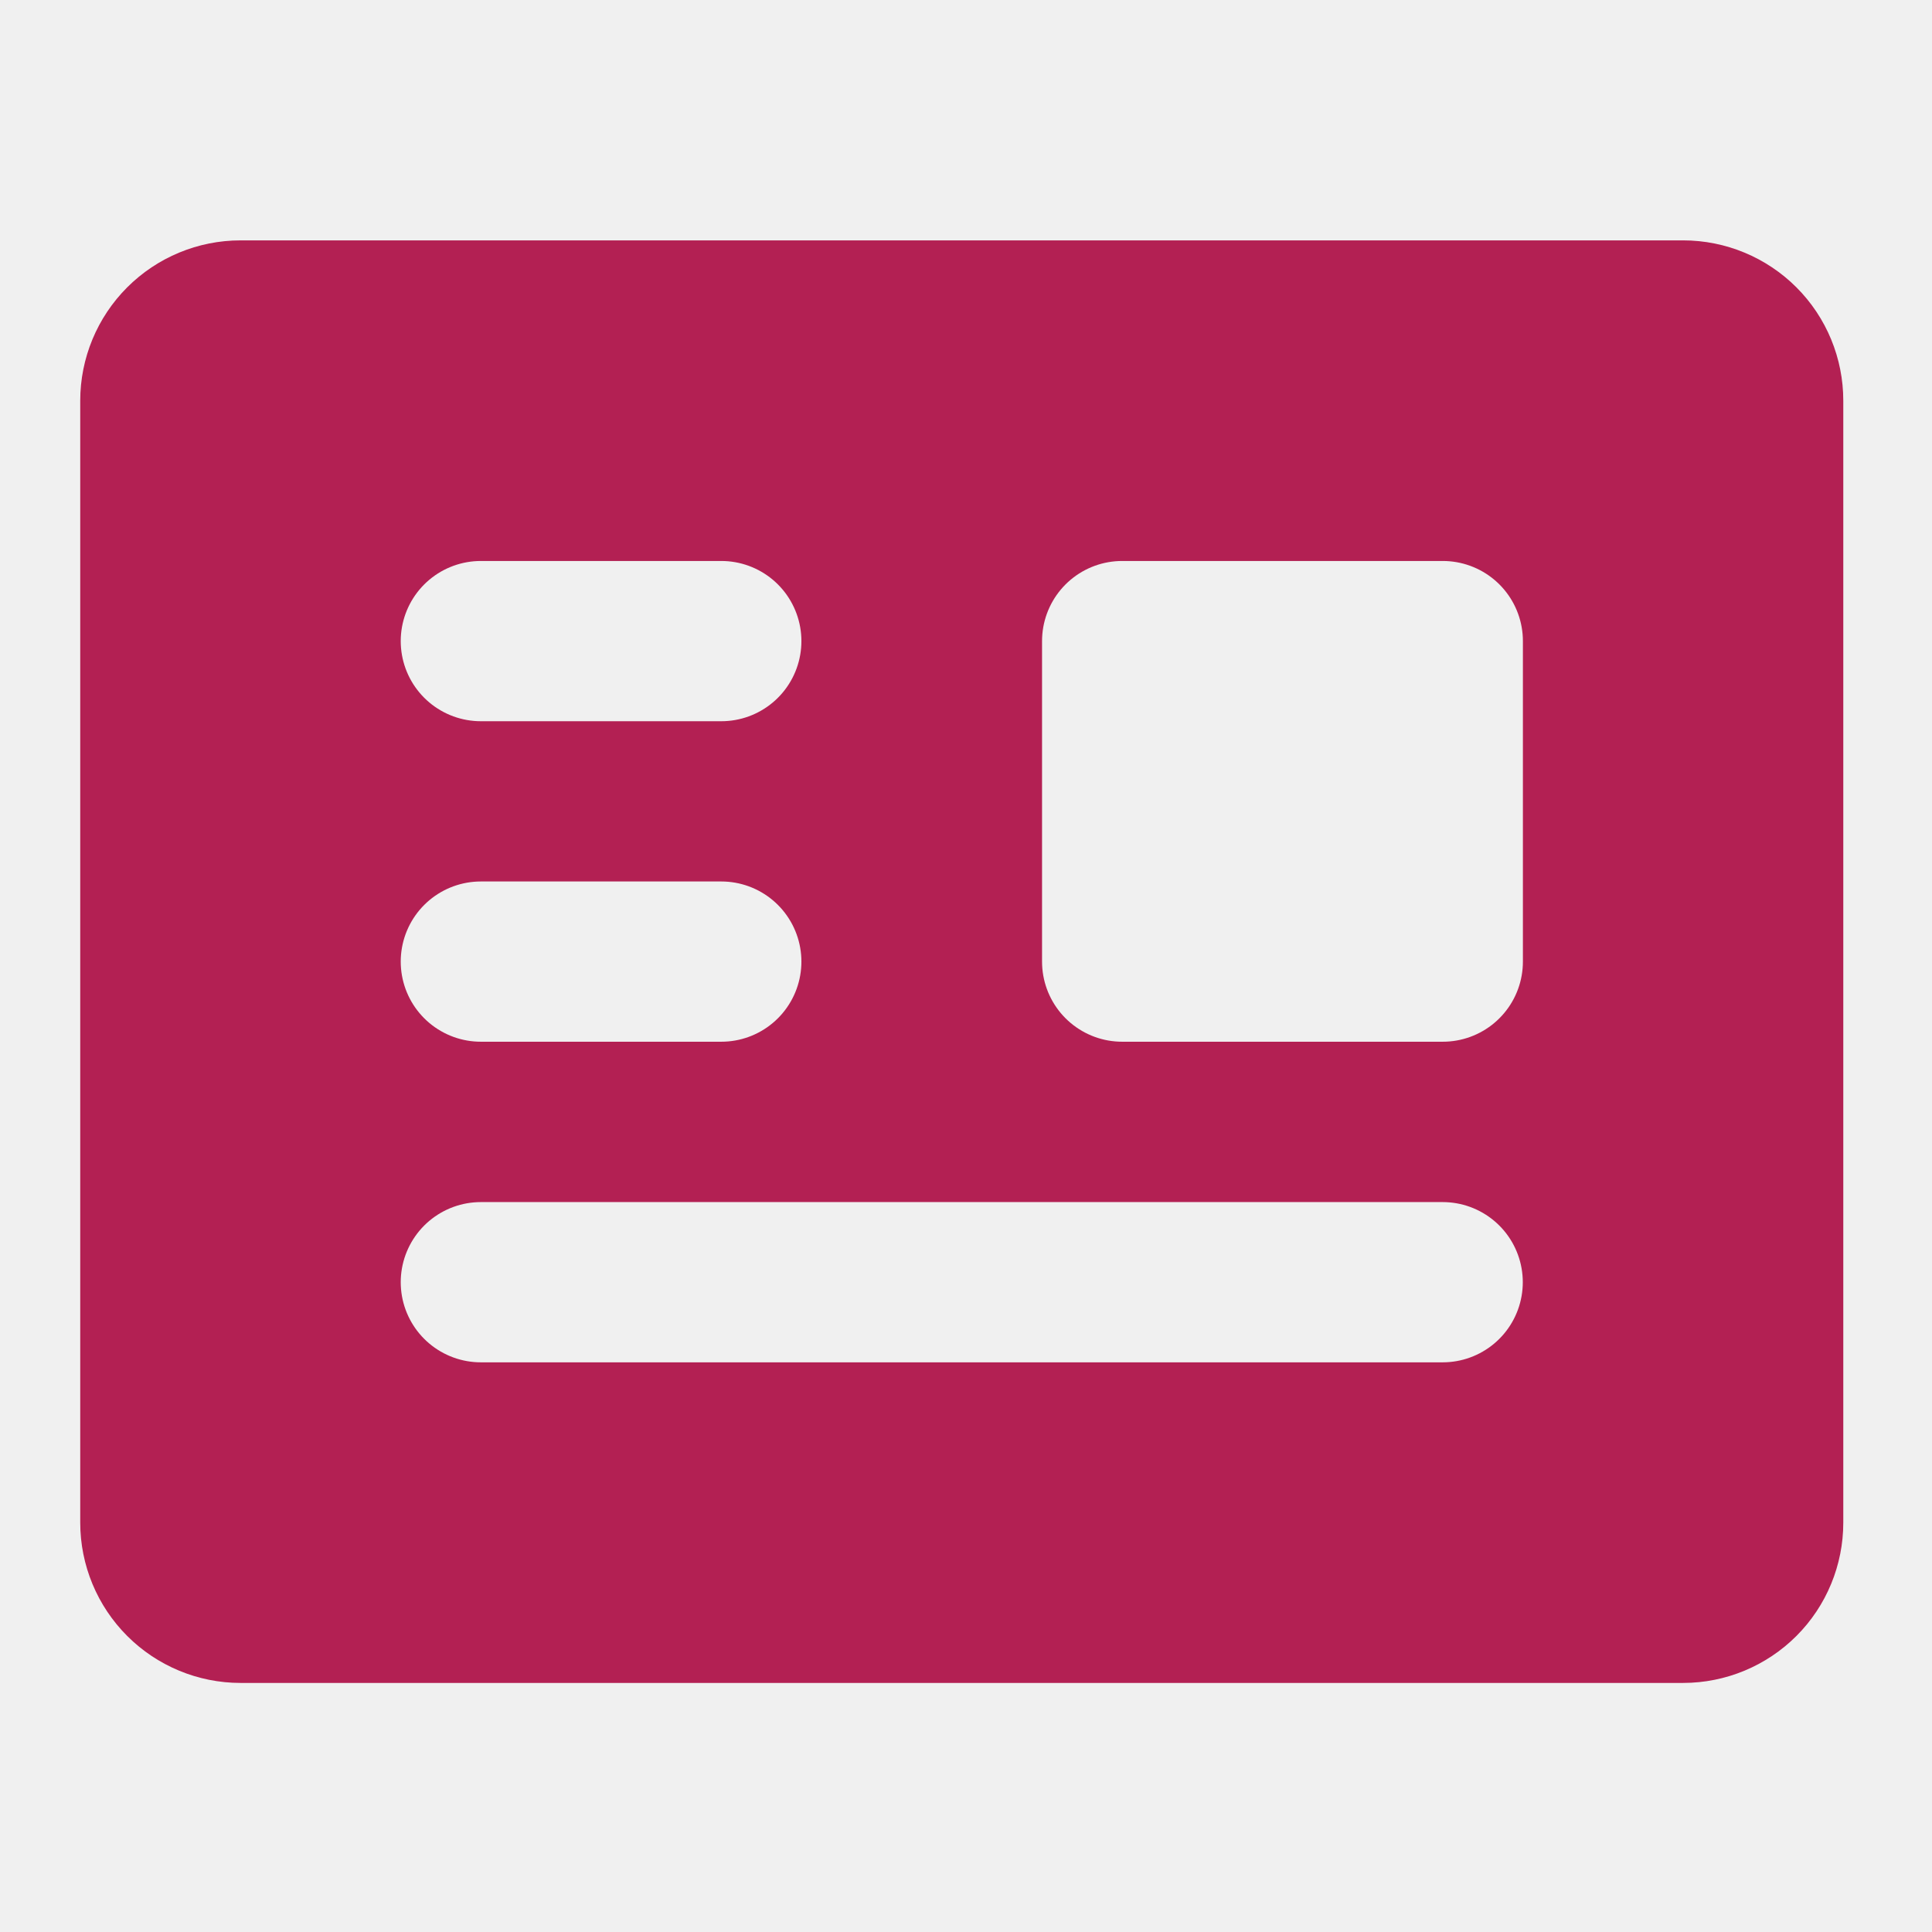
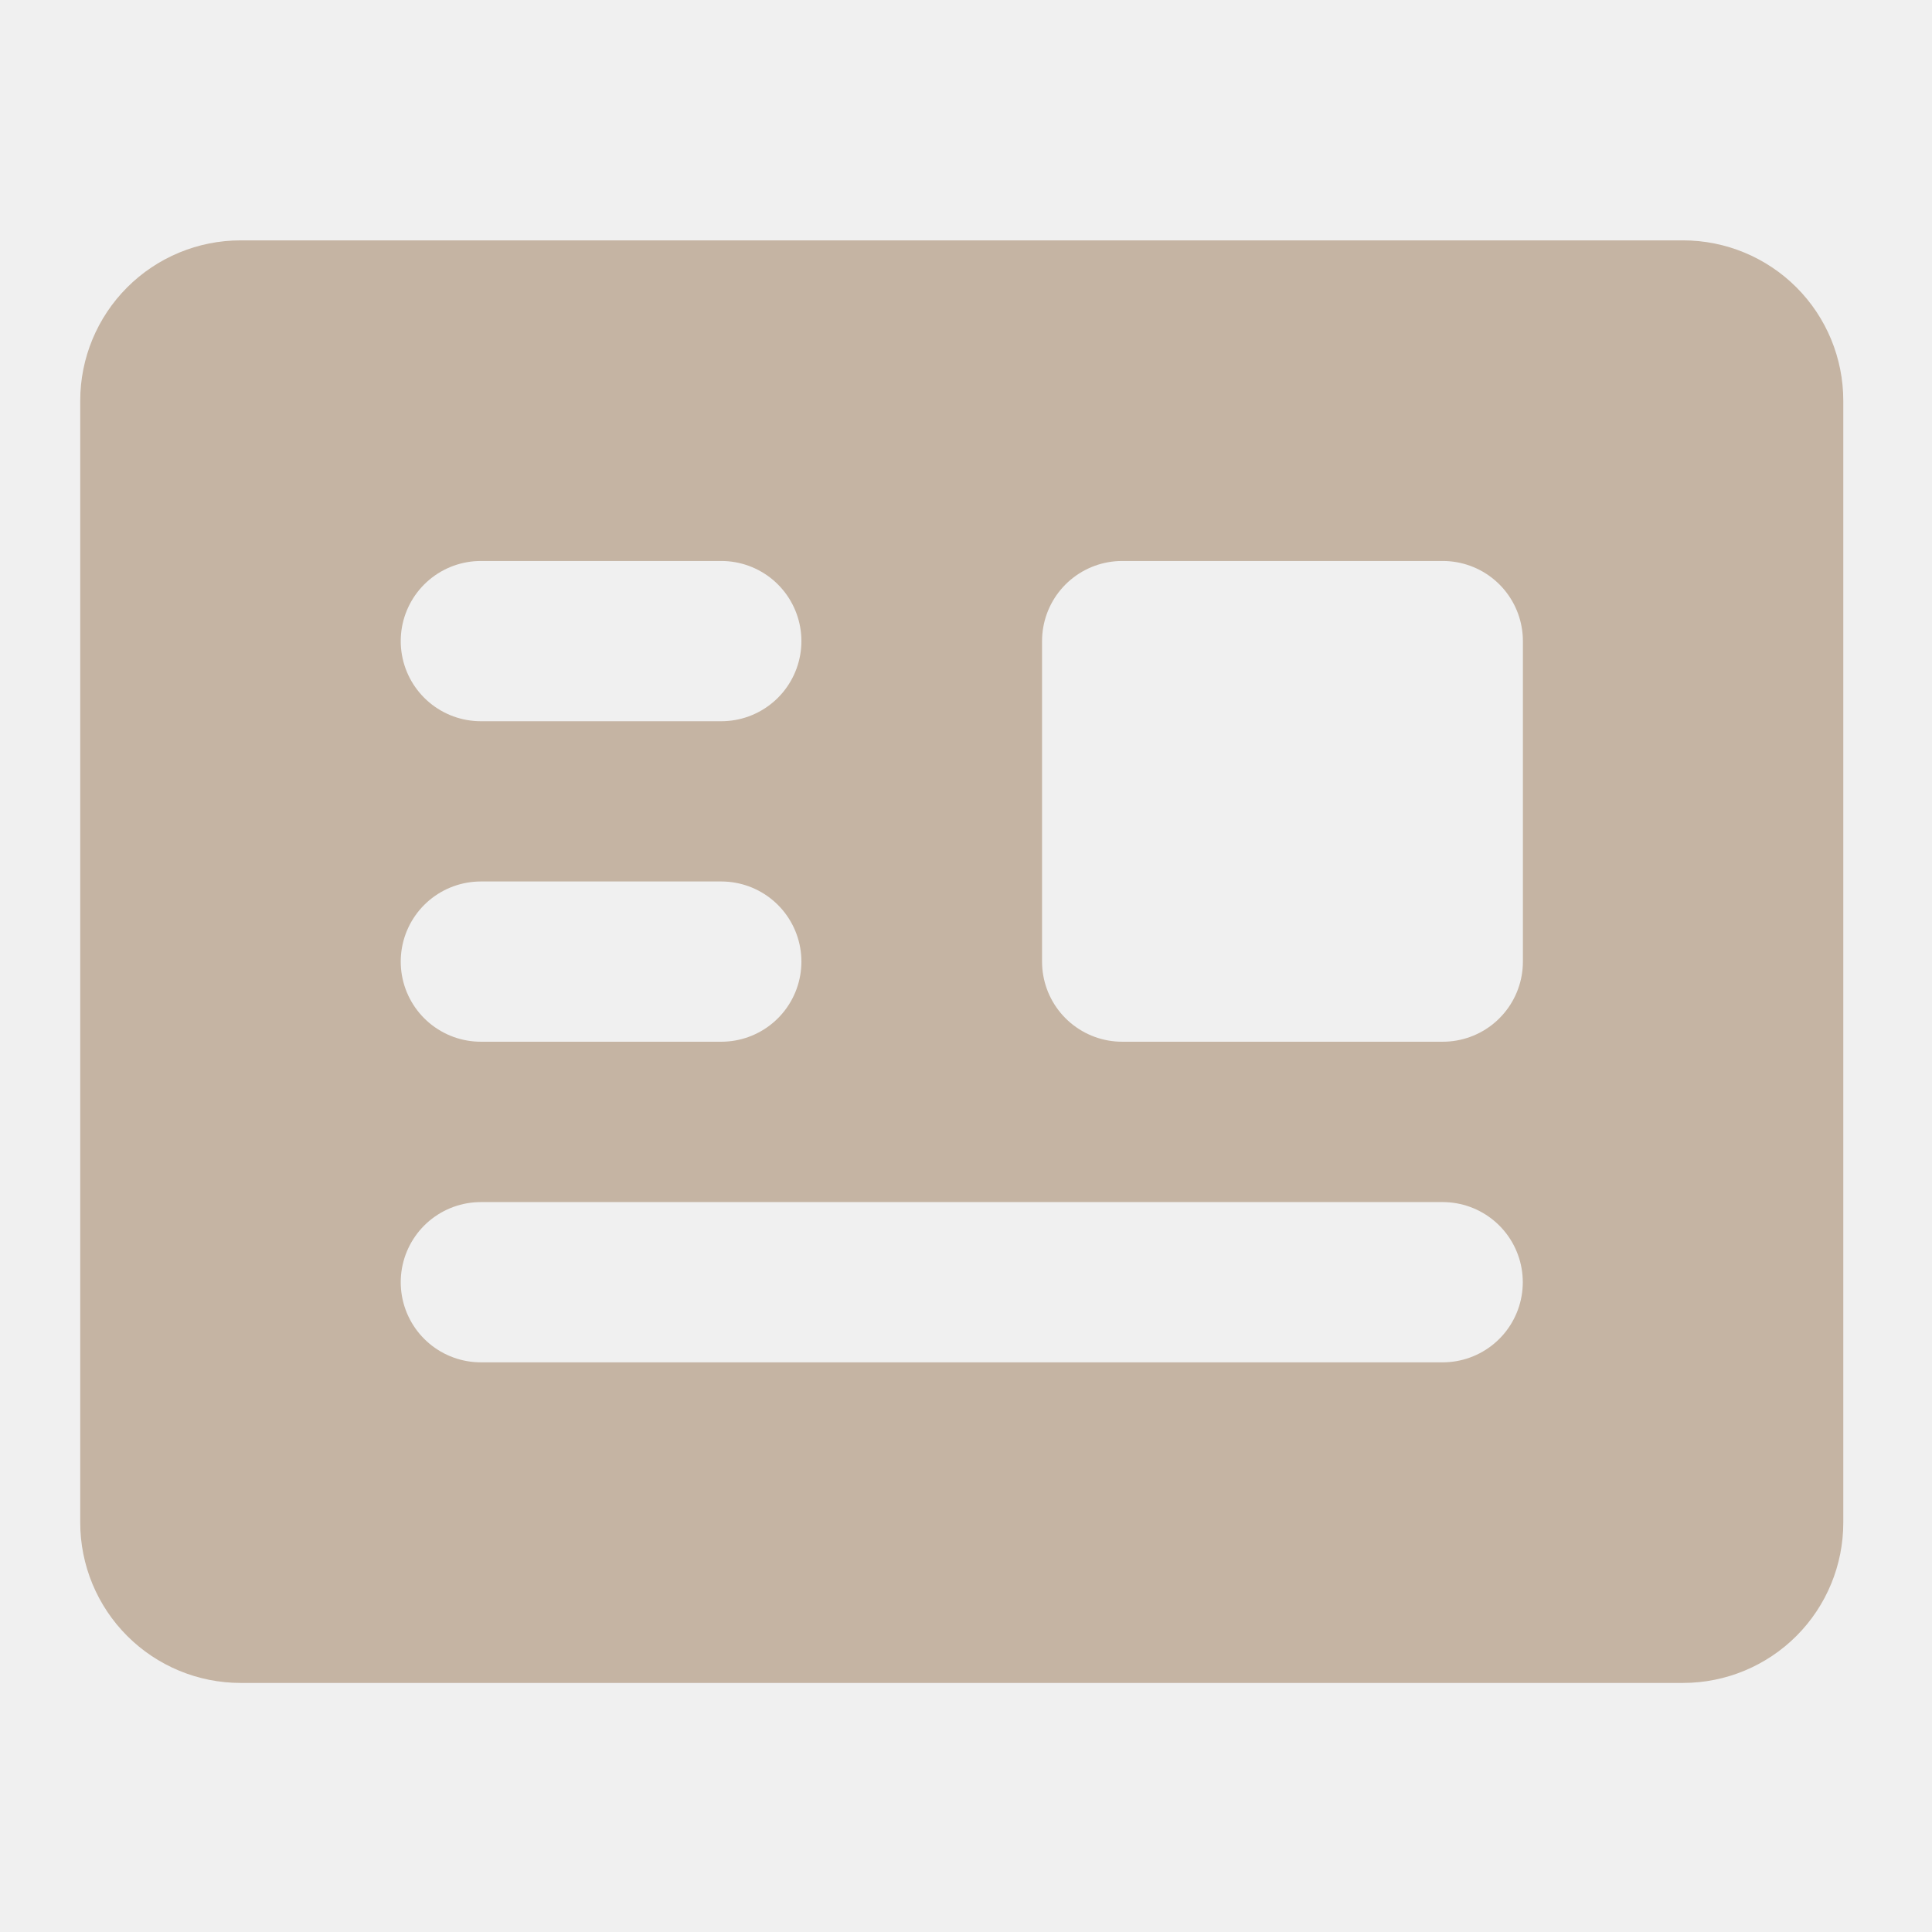
<svg xmlns="http://www.w3.org/2000/svg" width="18" height="18" viewBox="0 0 18 18" fill="none">
  <g clip-path="url(#clip0_2267_976)">
    <mask id="mask0_2267_976" style="mask-type:luminance" maskUnits="userSpaceOnUse" x="0" y="2" width="18" height="14">
      <path d="M15.681 2.986H2.241C2.043 2.986 1.853 3.065 1.713 3.205C1.573 3.345 1.494 3.535 1.494 3.733V14.186C1.494 14.384 1.573 14.574 1.713 14.714C1.853 14.854 2.043 14.933 2.241 14.933H15.681C15.879 14.933 16.069 14.854 16.209 14.714C16.349 14.574 16.427 14.384 16.427 14.186V3.733C16.427 3.535 16.349 3.345 16.209 3.205C16.069 3.065 15.879 2.986 15.681 2.986Z" fill="white" stroke="white" stroke-width="1.493" stroke-linejoin="round" />
      <path d="M13.442 5.973H10.455V8.959H13.442V5.973Z" fill="black" stroke="black" stroke-width="1.493" stroke-linejoin="round" />
      <path d="M4.48 11.946H13.441M4.48 5.973H6.72M4.48 8.959H6.72" stroke="black" stroke-width="1.493" stroke-linecap="round" stroke-linejoin="round" />
    </mask>
    <g mask="url(#mask0_2267_976)">
-       <path d="M0 0H17.92V17.92H0V0Z" fill="#B32053" />
+       <path d="M0 0H17.92V17.92H0V0Z" fill="#C5B4A3" />
    </g>
  </g>
  <defs>
    <clipPath id="clip0_2267_976">
      <rect width="17.92" height="17.92" fill="white" />
    </clipPath>
  </defs>
</svg>
